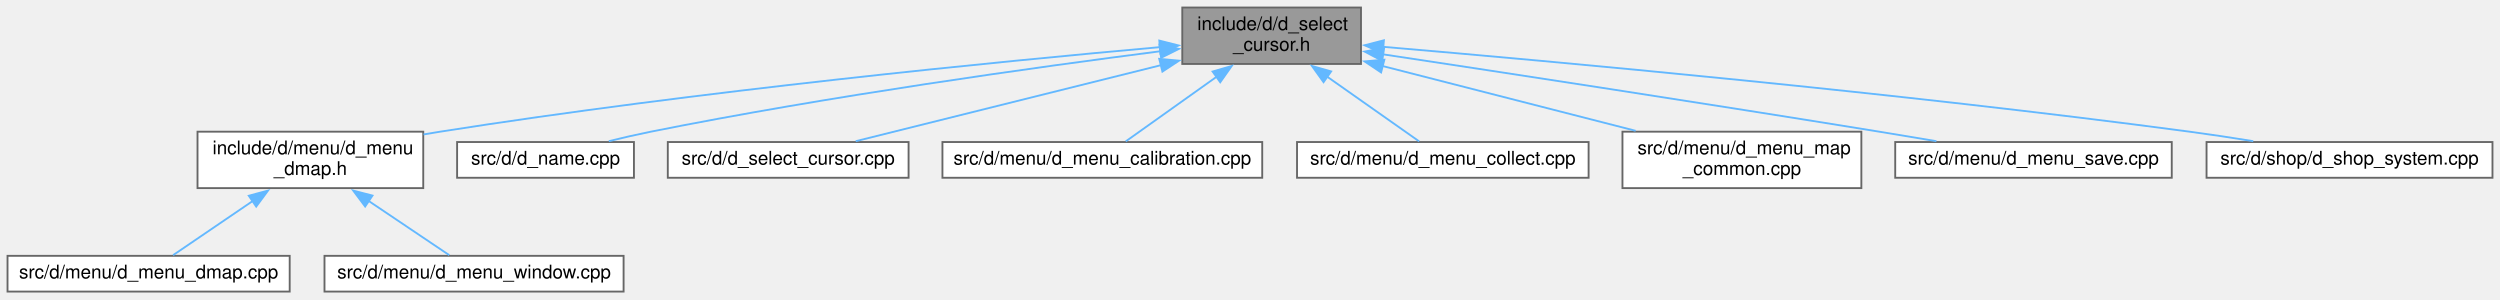
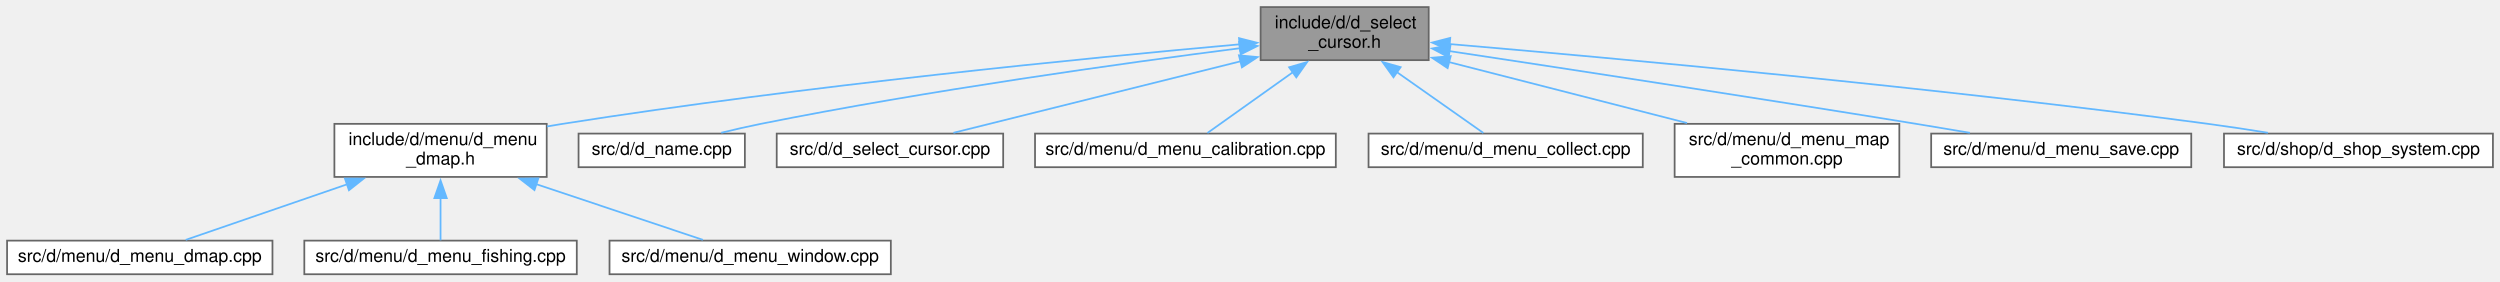
- <svg xmlns="http://www.w3.org/2000/svg" xmlns:xlink="http://www.w3.org/1999/xlink" width="1329pt" height="159pt" viewBox="0.00 0.00 1329.00 159.00">
+ <svg xmlns="http://www.w3.org/2000/svg" xmlns:xlink="http://www.w3.org/1999/xlink" width="1413pt" height="159pt" viewBox="0.00 0.00 1413.00 159.00">
  <g id="graph0" class="graph" transform="scale(1 1) rotate(0) translate(4 155)">
    <g id="node1" class="node">
      <g id="a_node1">
        <a xlink:title=" ">
-           <polygon fill="#999999" stroke="#666666" points="719.5,-151 624.5,-151 624.5,-121 719.5,-121 719.5,-151" />
-           <text text-anchor="start" x="632.5" y="-139" font-family="Helvetica,sans-Serif" font-size="10.00">include/d/d_select</text>
-           <text text-anchor="middle" x="672" y="-128" font-family="Helvetica,sans-Serif" font-size="10.00">_cursor.h</text>
+           <polygon fill="#999999" stroke="#666666" points="803.5,-151 708.5,-151 708.5,-121 803.5,-121 803.5,-151" />
+           <text text-anchor="start" x="716.5" y="-139" font-family="Helvetica,sans-Serif" font-size="10.00">include/d/d_select</text>
+           <text text-anchor="middle" x="756" y="-128" font-family="Helvetica,sans-Serif" font-size="10.00">_cursor.h</text>
        </a>
      </g>
    </g>
    <g id="node2" class="node">
      <g id="a_node2">
        <a xlink:href="d__menu__dmap_8h.html" target="_top" xlink:title=" ">
-           <polygon fill="white" stroke="#666666" points="221,-85 101,-85 101,-55 221,-55 221,-85" />
-           <text text-anchor="start" x="109" y="-73" font-family="Helvetica,sans-Serif" font-size="10.00">include/d/menu/d_menu</text>
-           <text text-anchor="middle" x="161" y="-62" font-family="Helvetica,sans-Serif" font-size="10.00">_dmap.h</text>
+           <polygon fill="white" stroke="#666666" points="305,-85 185,-85 185,-55 305,-55 305,-85" />
+           <text text-anchor="start" x="193" y="-73" font-family="Helvetica,sans-Serif" font-size="10.00">include/d/menu/d_menu</text>
+           <text text-anchor="middle" x="245" y="-62" font-family="Helvetica,sans-Serif" font-size="10.00">_dmap.h</text>
        </a>
      </g>
    </g>
    <g id="edge1" class="edge">
-       <path fill="none" stroke="#63b8ff" d="M612.84,-129.97C527.84,-122.36 366.38,-106.51 230,-85 227.1,-84.54 224.14,-84.05 221.15,-83.53" />
-       <polygon fill="#63b8ff" stroke="#63b8ff" points="612.29,-133.43 622.56,-130.83 612.91,-126.46 612.29,-133.43" />
-     </g>
-     <g id="node5" class="node">
-       <g id="a_node5">
-         <a xlink:href="d__name_8cpp.html" target="_top" xlink:title=" ">
-           <polygon fill="white" stroke="#666666" points="333,-79.5 239,-79.5 239,-60.5 333,-60.5 333,-79.5" />
-           <text text-anchor="middle" x="286" y="-67.5" font-family="Helvetica,sans-Serif" font-size="10.00">src/d/d_name.cpp</text>
-         </a>
-       </g>
-     </g>
-     <g id="edge4" class="edge">
-       <path fill="none" stroke="#63b8ff" d="M613.17,-127.8C546.94,-119.29 436.26,-103.88 342,-85 334.73,-83.54 326.98,-81.76 319.64,-79.96" />
-       <polygon fill="#63b8ff" stroke="#63b8ff" points="612.35,-131.22 622.71,-129.01 613.23,-124.27 612.35,-131.22" />
+       <path fill="none" stroke="#63b8ff" d="M696.84,-129.97C611.84,-122.36 450.38,-106.51 314,-85 311.1,-84.54 308.14,-84.05 305.15,-83.53" />
+       <polygon fill="#63b8ff" stroke="#63b8ff" points="696.29,-133.43 706.56,-130.83 696.91,-126.46 696.29,-133.43" />
    </g>
    <g id="node6" class="node">
      <g id="a_node6">
-         <a xlink:href="d__select__cursor_8cpp.html" target="_top" xlink:title=" ">
-           <polygon fill="white" stroke="#666666" points="479,-79.5 351,-79.5 351,-60.5 479,-60.5 479,-79.5" />
-           <text text-anchor="middle" x="415" y="-67.5" font-family="Helvetica,sans-Serif" font-size="10.00">src/d/d_select_cursor.cpp</text>
+         <a xlink:href="d__name_8cpp.html" target="_top" xlink:title=" ">
+           <polygon fill="white" stroke="#666666" points="417,-79.5 323,-79.5 323,-60.5 417,-60.5 417,-79.5" />
+           <text text-anchor="middle" x="370" y="-67.5" font-family="Helvetica,sans-Serif" font-size="10.00">src/d/d_name.cpp</text>
        </a>
      </g>
    </g>
    <g id="edge5" class="edge">
-       <path fill="none" stroke="#63b8ff" d="M613.28,-120.38C563.24,-107.92 492.95,-90.41 450.89,-79.94" />
-       <polygon fill="#63b8ff" stroke="#63b8ff" points="612.24,-123.73 622.79,-122.75 613.94,-116.93 612.24,-123.73" />
+       <path fill="none" stroke="#63b8ff" d="M697.17,-127.8C630.94,-119.29 520.26,-103.88 426,-85 418.73,-83.54 410.98,-81.76 403.64,-79.96" />
+       <polygon fill="#63b8ff" stroke="#63b8ff" points="696.35,-131.22 706.71,-129.01 697.23,-124.27 696.35,-131.22" />
    </g>
    <g id="node7" class="node">
      <g id="a_node7">
-         <a xlink:href="d__menu__calibration_8cpp.html" target="_top" xlink:title=" ">
-           <polygon fill="white" stroke="#666666" points="667,-79.5 497,-79.5 497,-60.5 667,-60.5 667,-79.5" />
-           <text text-anchor="middle" x="582" y="-67.5" font-family="Helvetica,sans-Serif" font-size="10.00">src/d/menu/d_menu_calibration.cpp</text>
+         <a xlink:href="d__select__cursor_8cpp.html" target="_top" xlink:title=" ">
+           <polygon fill="white" stroke="#666666" points="563,-79.5 435,-79.5 435,-60.5 563,-60.5 563,-79.5" />
+           <text text-anchor="middle" x="499" y="-67.5" font-family="Helvetica,sans-Serif" font-size="10.00">src/d/d_select_cursor.cpp</text>
        </a>
      </g>
    </g>
    <g id="edge6" class="edge">
-       <path fill="none" stroke="#63b8ff" d="M642.83,-114.26C626.46,-102.61 606.88,-88.69 594.44,-79.84" />
-       <polygon fill="#63b8ff" stroke="#63b8ff" points="640.61,-116.98 650.79,-119.92 644.67,-111.27 640.61,-116.98" />
+       <path fill="none" stroke="#63b8ff" d="M697.28,-120.38C647.24,-107.92 576.95,-90.41 534.89,-79.94" />
+       <polygon fill="#63b8ff" stroke="#63b8ff" points="696.24,-123.73 706.79,-122.75 697.94,-116.93 696.24,-123.73" />
    </g>
    <g id="node8" class="node">
      <g id="a_node8">
-         <a xlink:href="d__menu__collect_8cpp.html" target="_top" xlink:title=" ">
-           <polygon fill="white" stroke="#666666" points="840.5,-79.5 685.5,-79.5 685.5,-60.5 840.5,-60.5 840.5,-79.5" />
-           <text text-anchor="middle" x="763" y="-67.5" font-family="Helvetica,sans-Serif" font-size="10.00">src/d/menu/d_menu_collect.cpp</text>
+         <a xlink:href="d__menu__calibration_8cpp.html" target="_top" xlink:title=" ">
+           <polygon fill="white" stroke="#666666" points="751,-79.5 581,-79.5 581,-60.5 751,-60.5 751,-79.5" />
+           <text text-anchor="middle" x="666" y="-67.5" font-family="Helvetica,sans-Serif" font-size="10.00">src/d/menu/d_menu_calibration.cpp</text>
        </a>
      </g>
    </g>
    <g id="edge7" class="edge">
-       <path fill="none" stroke="#63b8ff" d="M701.49,-114.26C718.05,-102.61 737.85,-88.69 750.42,-79.84" />
-       <polygon fill="#63b8ff" stroke="#63b8ff" points="699.6,-111.31 693.43,-119.93 703.63,-117.04 699.6,-111.31" />
+       <path fill="none" stroke="#63b8ff" d="M726.83,-114.26C710.46,-102.61 690.88,-88.69 678.44,-79.84" />
+       <polygon fill="#63b8ff" stroke="#63b8ff" points="724.61,-116.98 734.79,-119.92 728.67,-111.27 724.61,-116.98" />
    </g>
    <g id="node9" class="node">
      <g id="a_node9">
-         <a xlink:href="d__menu__map__common_8cpp.html" target="_top" xlink:title=" ">
-           <polygon fill="white" stroke="#666666" points="985.5,-85 858.5,-85 858.5,-55 985.5,-55 985.5,-85" />
-           <text text-anchor="start" x="866.5" y="-73" font-family="Helvetica,sans-Serif" font-size="10.00">src/d/menu/d_menu_map</text>
-           <text text-anchor="middle" x="922" y="-62" font-family="Helvetica,sans-Serif" font-size="10.00">_common.cpp</text>
+         <a xlink:href="d__menu__collect_8cpp.html" target="_top" xlink:title=" ">
+           <polygon fill="white" stroke="#666666" points="924.5,-79.5 769.5,-79.5 769.5,-60.5 924.5,-60.5 924.5,-79.5" />
+           <text text-anchor="middle" x="847" y="-67.5" font-family="Helvetica,sans-Serif" font-size="10.00">src/d/menu/d_menu_collect.cpp</text>
        </a>
      </g>
    </g>
    <g id="edge8" class="edge">
-       <path fill="none" stroke="#63b8ff" d="M731.01,-119.89C771.67,-109.48 825.4,-95.73 865.51,-85.46" />
-       <polygon fill="#63b8ff" stroke="#63b8ff" points="730.19,-116.49 721.37,-122.36 731.93,-123.27 730.19,-116.49" />
+       <path fill="none" stroke="#63b8ff" d="M785.49,-114.26C802.05,-102.61 821.85,-88.69 834.42,-79.84" />
+       <polygon fill="#63b8ff" stroke="#63b8ff" points="783.6,-111.31 777.43,-119.93 787.63,-117.04 783.6,-111.31" />
    </g>
    <g id="node10" class="node">
      <g id="a_node10">
-         <a xlink:href="d__menu__save_8cpp.html" target="_top" xlink:title=" ">
-           <polygon fill="white" stroke="#666666" points="1150.5,-79.5 1003.5,-79.5 1003.5,-60.5 1150.5,-60.5 1150.5,-79.5" />
-           <text text-anchor="middle" x="1077" y="-67.5" font-family="Helvetica,sans-Serif" font-size="10.00">src/d/menu/d_menu_save.cpp</text>
+         <a xlink:href="d__menu__map__common_8cpp.html" target="_top" xlink:title=" ">
+           <polygon fill="white" stroke="#666666" points="1069.5,-85 942.5,-85 942.5,-55 1069.5,-55 1069.5,-85" />
+           <text text-anchor="start" x="950.5" y="-73" font-family="Helvetica,sans-Serif" font-size="10.00">src/d/menu/d_menu_map</text>
+           <text text-anchor="middle" x="1006" y="-62" font-family="Helvetica,sans-Serif" font-size="10.00">_common.cpp</text>
        </a>
      </g>
    </g>
    <g id="edge9" class="edge">
-       <path fill="none" stroke="#63b8ff" d="M731.12,-126.13C795.93,-116.34 902.93,-99.98 995,-85 1004.84,-83.4 1015.33,-81.64 1025.4,-79.93" />
-       <polygon fill="#63b8ff" stroke="#63b8ff" points="730.78,-122.64 721.42,-127.59 731.83,-129.56 730.78,-122.64" />
+       <path fill="none" stroke="#63b8ff" d="M815.01,-119.89C855.67,-109.48 909.4,-95.73 949.51,-85.46" />
+       <polygon fill="#63b8ff" stroke="#63b8ff" points="814.19,-116.49 805.37,-122.36 815.93,-123.27 814.19,-116.49" />
    </g>
    <g id="node11" class="node">
      <g id="a_node11">
-         <a xlink:href="d__shop__system_8cpp.html" target="_top" xlink:title=" ">
-           <polygon fill="white" stroke="#666666" points="1321,-79.5 1169,-79.5 1169,-60.5 1321,-60.5 1321,-79.5" />
-           <text text-anchor="middle" x="1245" y="-67.5" font-family="Helvetica,sans-Serif" font-size="10.00">src/d/shop/d_shop_system.cpp</text>
+         <a xlink:href="d__menu__save_8cpp.html" target="_top" xlink:title=" ">
+           <polygon fill="white" stroke="#666666" points="1234.5,-79.5 1087.5,-79.5 1087.5,-60.5 1234.5,-60.5 1234.5,-79.5" />
+           <text text-anchor="middle" x="1161" y="-67.5" font-family="Helvetica,sans-Serif" font-size="10.00">src/d/menu/d_menu_save.cpp</text>
        </a>
      </g>
    </g>
    <g id="edge10" class="edge">
-       <path fill="none" stroke="#63b8ff" d="M731.2,-130.11C823.15,-122.25 1005.78,-105.58 1160,-85 1170.97,-83.54 1182.7,-81.75 1193.83,-79.95" />
-       <polygon fill="#63b8ff" stroke="#63b8ff" points="731.08,-126.61 721.42,-130.94 731.68,-133.58 731.08,-126.61" />
+       <path fill="none" stroke="#63b8ff" d="M815.12,-126.13C879.93,-116.34 986.93,-99.98 1079,-85 1088.84,-83.4 1099.33,-81.64 1109.4,-79.93" />
+       <polygon fill="#63b8ff" stroke="#63b8ff" points="814.78,-122.64 805.42,-127.59 815.83,-129.56 814.78,-122.64" />
+     </g>
+     <g id="node12" class="node">
+       <g id="a_node12">
+         <a xlink:href="d__shop__system_8cpp.html" target="_top" xlink:title=" ">
+           <polygon fill="white" stroke="#666666" points="1405,-79.5 1253,-79.5 1253,-60.5 1405,-60.5 1405,-79.5" />
+           <text text-anchor="middle" x="1329" y="-67.5" font-family="Helvetica,sans-Serif" font-size="10.00">src/d/shop/d_shop_system.cpp</text>
+         </a>
+       </g>
+     </g>
+     <g id="edge11" class="edge">
+       <path fill="none" stroke="#63b8ff" d="M815.2,-130.11C907.15,-122.25 1089.78,-105.58 1244,-85 1254.97,-83.54 1266.7,-81.75 1277.83,-79.95" />
+       <polygon fill="#63b8ff" stroke="#63b8ff" points="815.08,-126.61 805.42,-130.94 815.68,-133.58 815.08,-126.61" />
    </g>
    <g id="node3" class="node">
      <g id="a_node3">
        <a xlink:href="d__menu__dmap_8cpp.html" target="_top" xlink:title=" ">
          <polygon fill="white" stroke="#666666" points="150,-19 0,-19 0,0 150,0 150,-19" />
          <text text-anchor="middle" x="75" y="-7" font-family="Helvetica,sans-Serif" font-size="10.00">src/d/menu/d_menu_dmap.cpp</text>
        </a>
      </g>
    </g>
    <g id="edge2" class="edge">
-       <path fill="none" stroke="#63b8ff" d="M130.54,-48.28C115.95,-38.35 99.25,-27 88,-19.35" />
-       <polygon fill="#63b8ff" stroke="#63b8ff" points="128.25,-50.96 138.49,-53.69 132.19,-45.17 128.25,-50.96" />
+       <path fill="none" stroke="#63b8ff" d="M192.13,-50.81C161.82,-40.37 125.1,-27.74 100.96,-19.43" />
+       <polygon fill="#63b8ff" stroke="#63b8ff" points="190.95,-54.1 201.55,-54.05 193.23,-47.48 190.95,-54.1" />
    </g>
    <g id="node4" class="node">
      <g id="a_node4">
-         <a xlink:href="d__menu__window_8cpp.html" target="_top" xlink:title=" ">
-           <polygon fill="white" stroke="#666666" points="327.5,-19 168.5,-19 168.5,0 327.5,0 327.5,-19" />
-           <text text-anchor="middle" x="248" y="-7" font-family="Helvetica,sans-Serif" font-size="10.00">src/d/menu/d_menu_window.cpp</text>
+         <a xlink:href="d__menu__fishing_8cpp.html" target="_top" xlink:title=" ">
+           <polygon fill="white" stroke="#666666" points="322,-19 168,-19 168,0 322,0 322,-19" />
+           <text text-anchor="middle" x="245" y="-7" font-family="Helvetica,sans-Serif" font-size="10.00">src/d/menu/d_menu_fishing.cpp</text>
        </a>
      </g>
    </g>
    <g id="edge3" class="edge">
-       <path fill="none" stroke="#63b8ff" d="M191.82,-48.28C206.58,-38.35 223.47,-27 234.84,-19.35" />
-       <polygon fill="#63b8ff" stroke="#63b8ff" points="190.11,-45.21 183.76,-53.69 194.01,-51.02 190.11,-45.21" />
+       <path fill="none" stroke="#63b8ff" d="M245,-43.3C245,-34.65 245,-25.58 245,-19.18" />
+       <polygon fill="#63b8ff" stroke="#63b8ff" points="241.5,-43.03 245,-53.03 248.5,-43.03 241.5,-43.03" />
+     </g>
+     <g id="node5" class="node">
+       <g id="a_node5">
+         <a xlink:href="d__menu__window_8cpp.html" target="_top" xlink:title=" ">
+           <polygon fill="white" stroke="#666666" points="499.5,-19 340.5,-19 340.5,0 499.5,0 499.5,-19" />
+           <text text-anchor="middle" x="420" y="-7" font-family="Helvetica,sans-Serif" font-size="10.00">src/d/menu/d_menu_window.cpp</text>
+         </a>
+       </g>
+     </g>
+     <g id="edge4" class="edge">
+       <path fill="none" stroke="#63b8ff" d="M299.01,-50.94C330.3,-40.49 368.31,-27.78 393.28,-19.43" />
+       <polygon fill="#63b8ff" stroke="#63b8ff" points="298.07,-47.57 289.69,-54.06 300.29,-54.21 298.07,-47.57" />
    </g>
  </g>
</svg>
